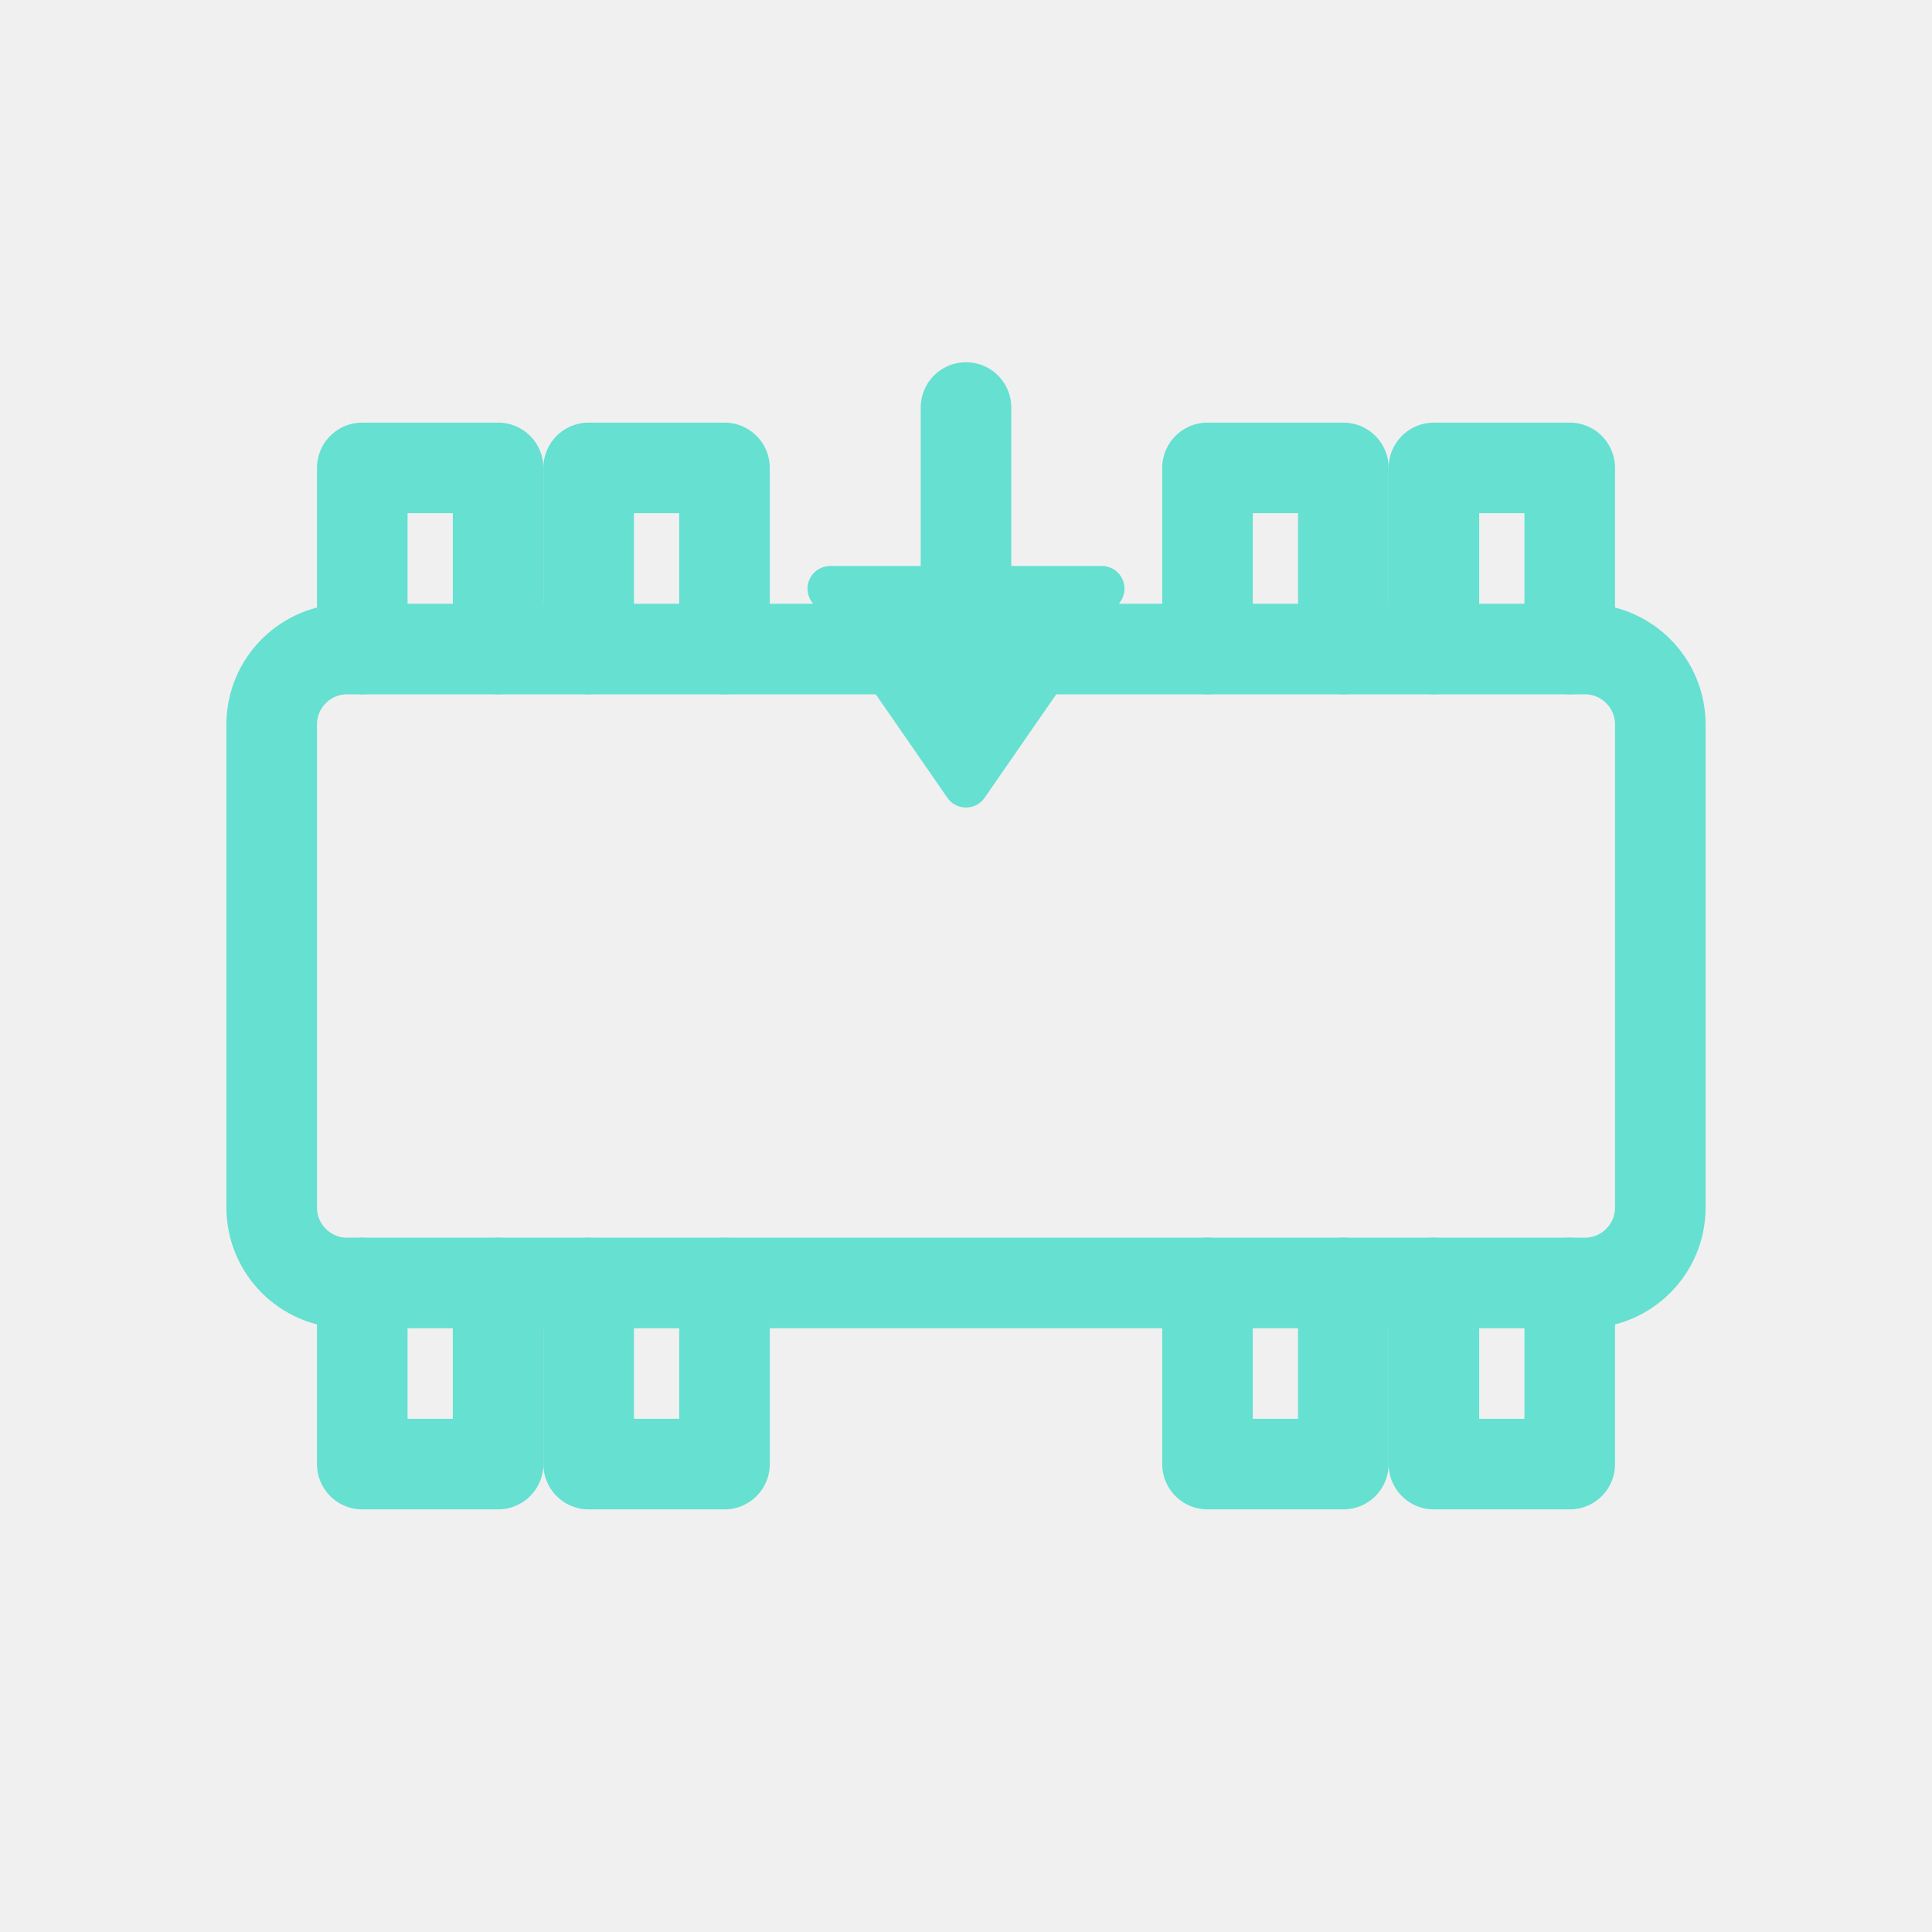
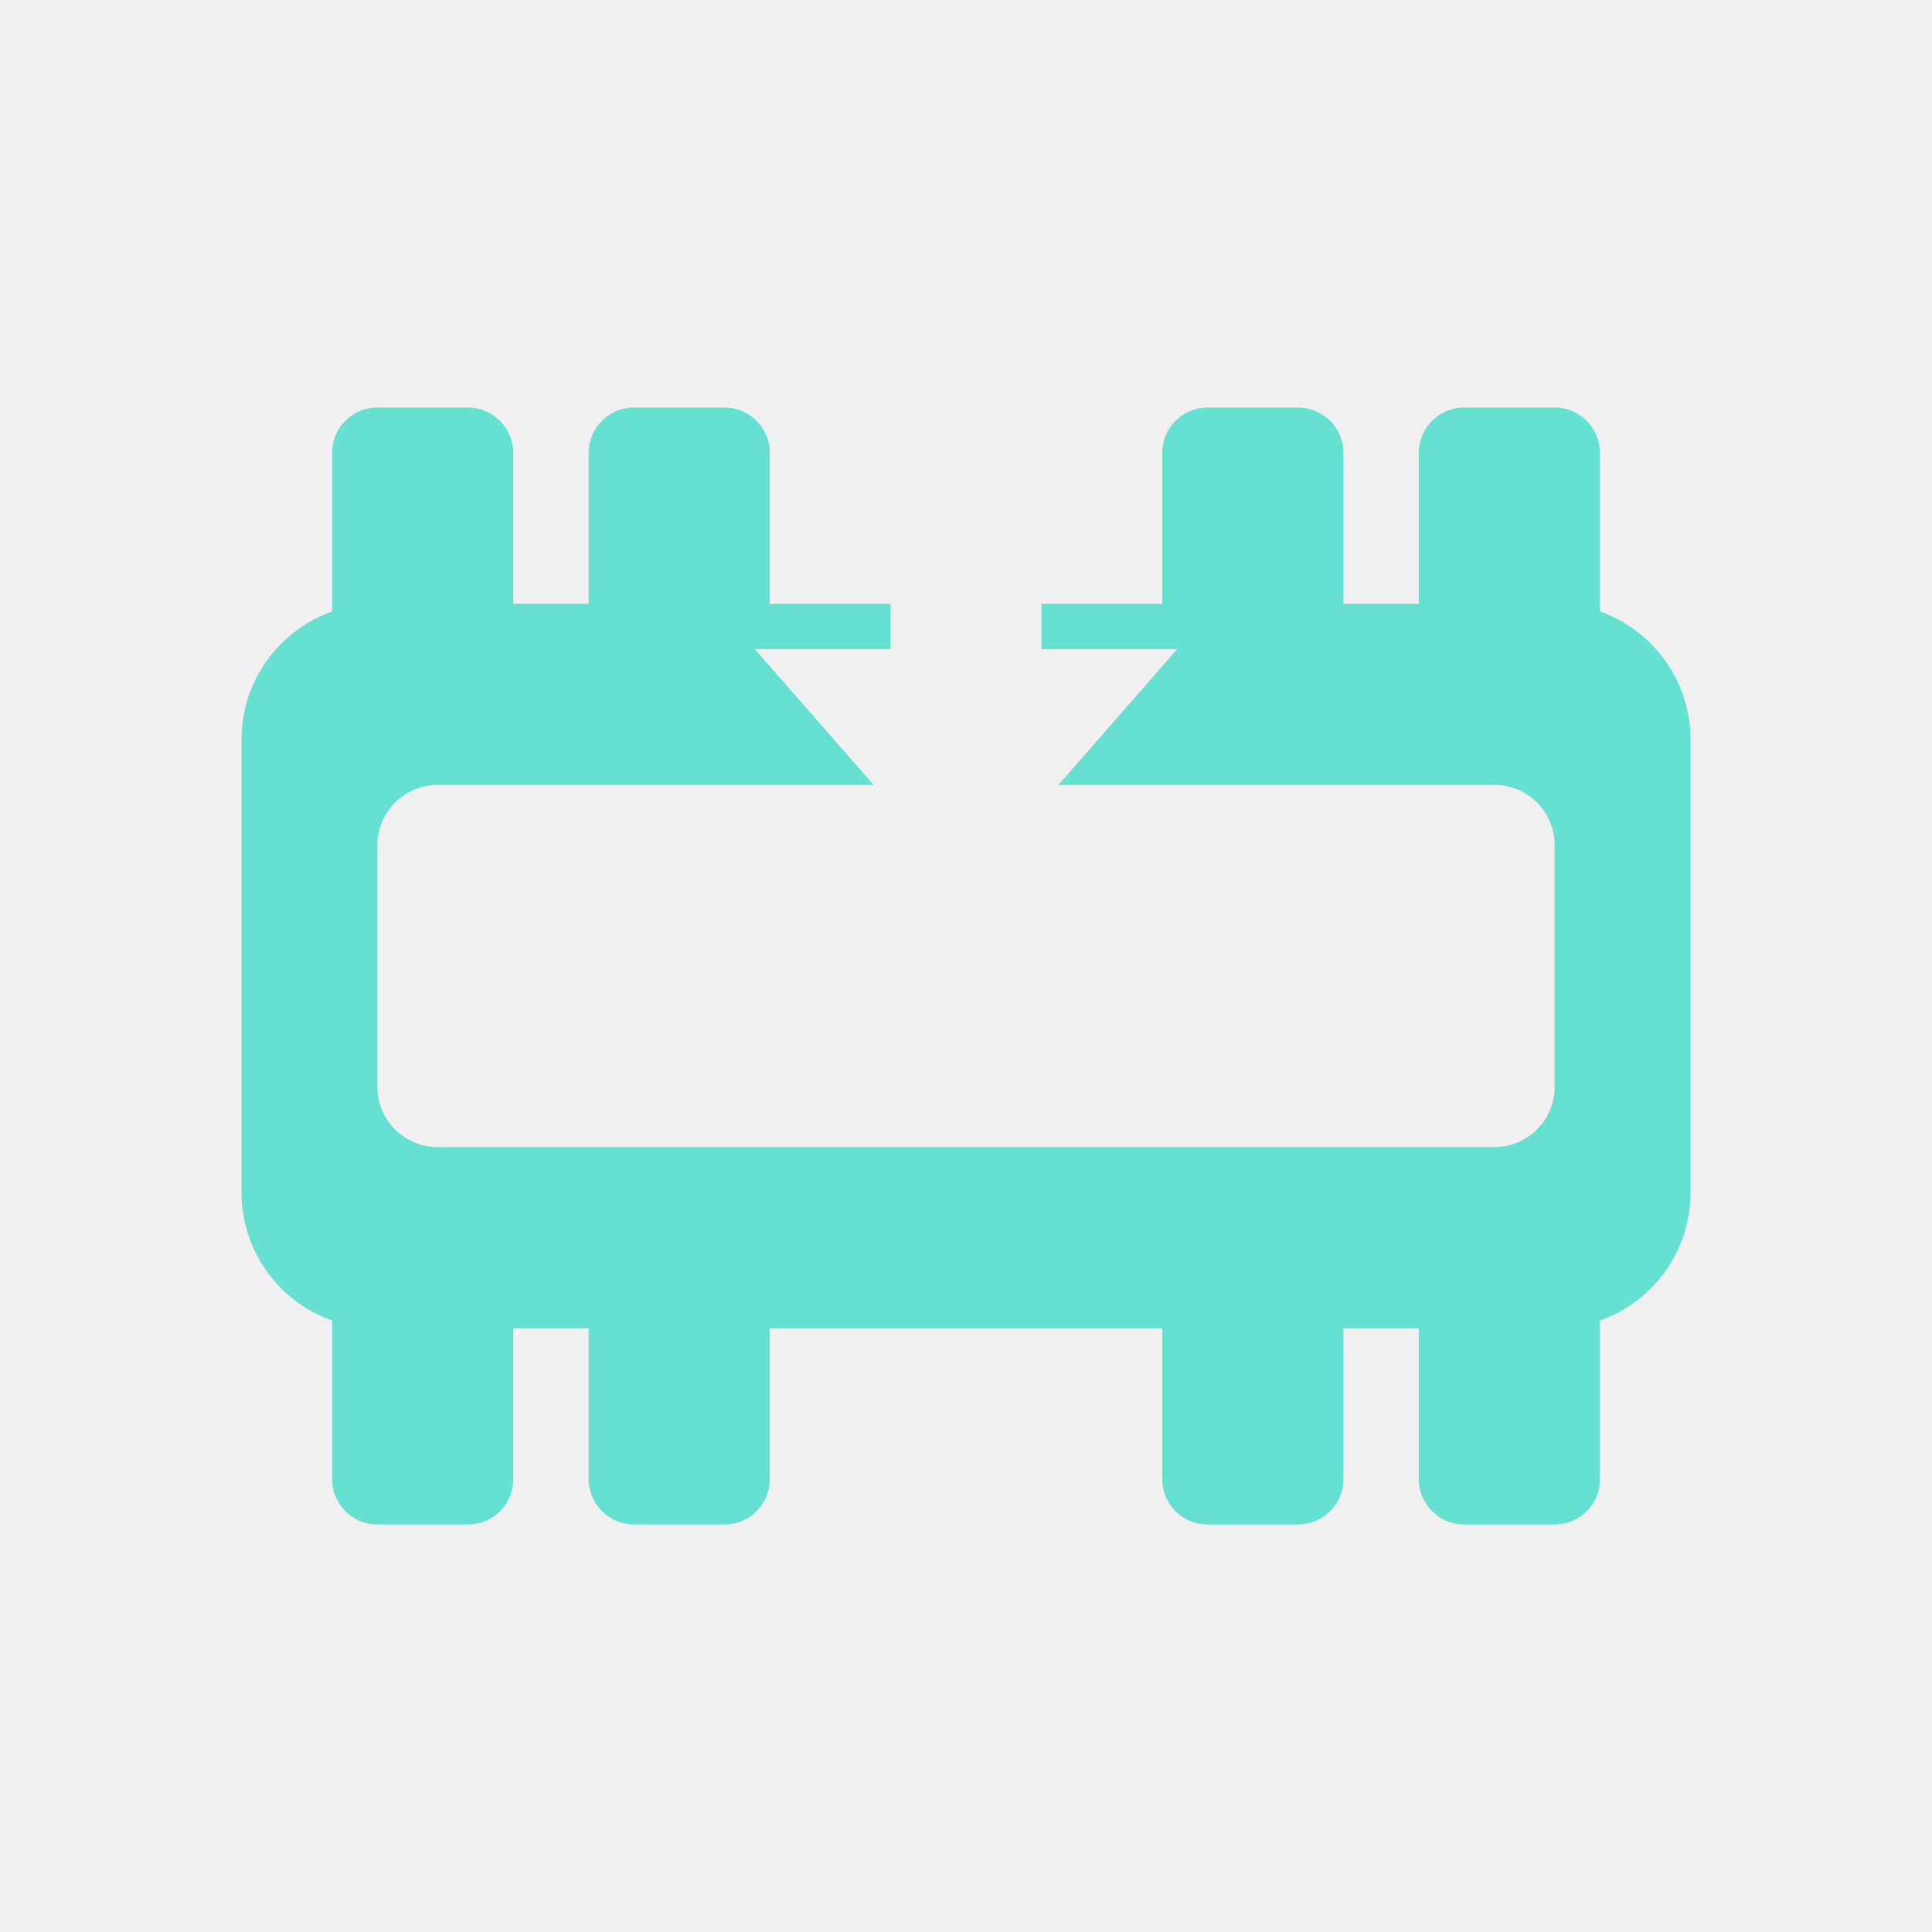
- <svg xmlns="http://www.w3.org/2000/svg" viewBox="0 0 128 128" role="img" aria-labelledby="title desc">
-   <g fill="none" stroke="#65e0d1" stroke-width="6" stroke-linecap="round" stroke-linejoin="round">
-     <rect x="18" y="43" width="92" height="42" rx="5" />
-     <path d="M24 43V31h9v12" />
-     <path d="M39 43V31h9v12" />
-     <path d="M80 43V31h9v12" />
-     <path d="M95 43V31h9v12" />
-     <path d="M24 85v12h9V85" />
-     <path d="M39 85v12h9V85" />
-     <path d="M80 85v12h9V85" />
-     <path d="M95 85v12h9V85" />
-   </g>
-   <path d="M64 27v13" fill="none" stroke="#65e0d1" stroke-width="6" stroke-linecap="round" />
-   <path d="M55 39h18L64 52z" fill="#65e0d1" stroke="#65e0d1" stroke-width="3" stroke-linejoin="round" />
+ <svg xmlns="http://www.w3.org/2000/svg" viewBox="0 0 128 128" role="img" aria-label="MuraenaRF">
+   <defs>
+     <mask id="shape">
+       <rect width="128" height="128" fill="black" />
+       <rect x="16" y="40" width="96" height="48" rx="9" fill="white" />
+       <rect x="22" y="27" width="12" height="20" rx="3" fill="white" />
+       <rect x="39" y="27" width="12" height="20" rx="3" fill="white" />
+       <rect x="77" y="27" width="12" height="20" rx="3" fill="white" />
+       <rect x="94" y="27" width="12" height="20" rx="3" fill="white" />
+       <rect x="22" y="81" width="12" height="20" rx="3" fill="white" />
+       <rect x="39" y="81" width="12" height="20" rx="3" fill="white" />
+       <rect x="77" y="81" width="12" height="20" rx="3" fill="white" />
+       <rect x="94" y="81" width="12" height="20" rx="3" fill="white" />
+       <rect x="25" y="52" width="78" height="24" rx="4" fill="black" />
+       <rect x="59" y="22" width="10" height="29" rx="3" fill="black" />
+       <path d="M50 43h28L64 59z" fill="black" />
+     </mask>
+   </defs>
+   <rect width="128" height="128" fill="#65e0d1" mask="url(#shape)" />
</svg>
